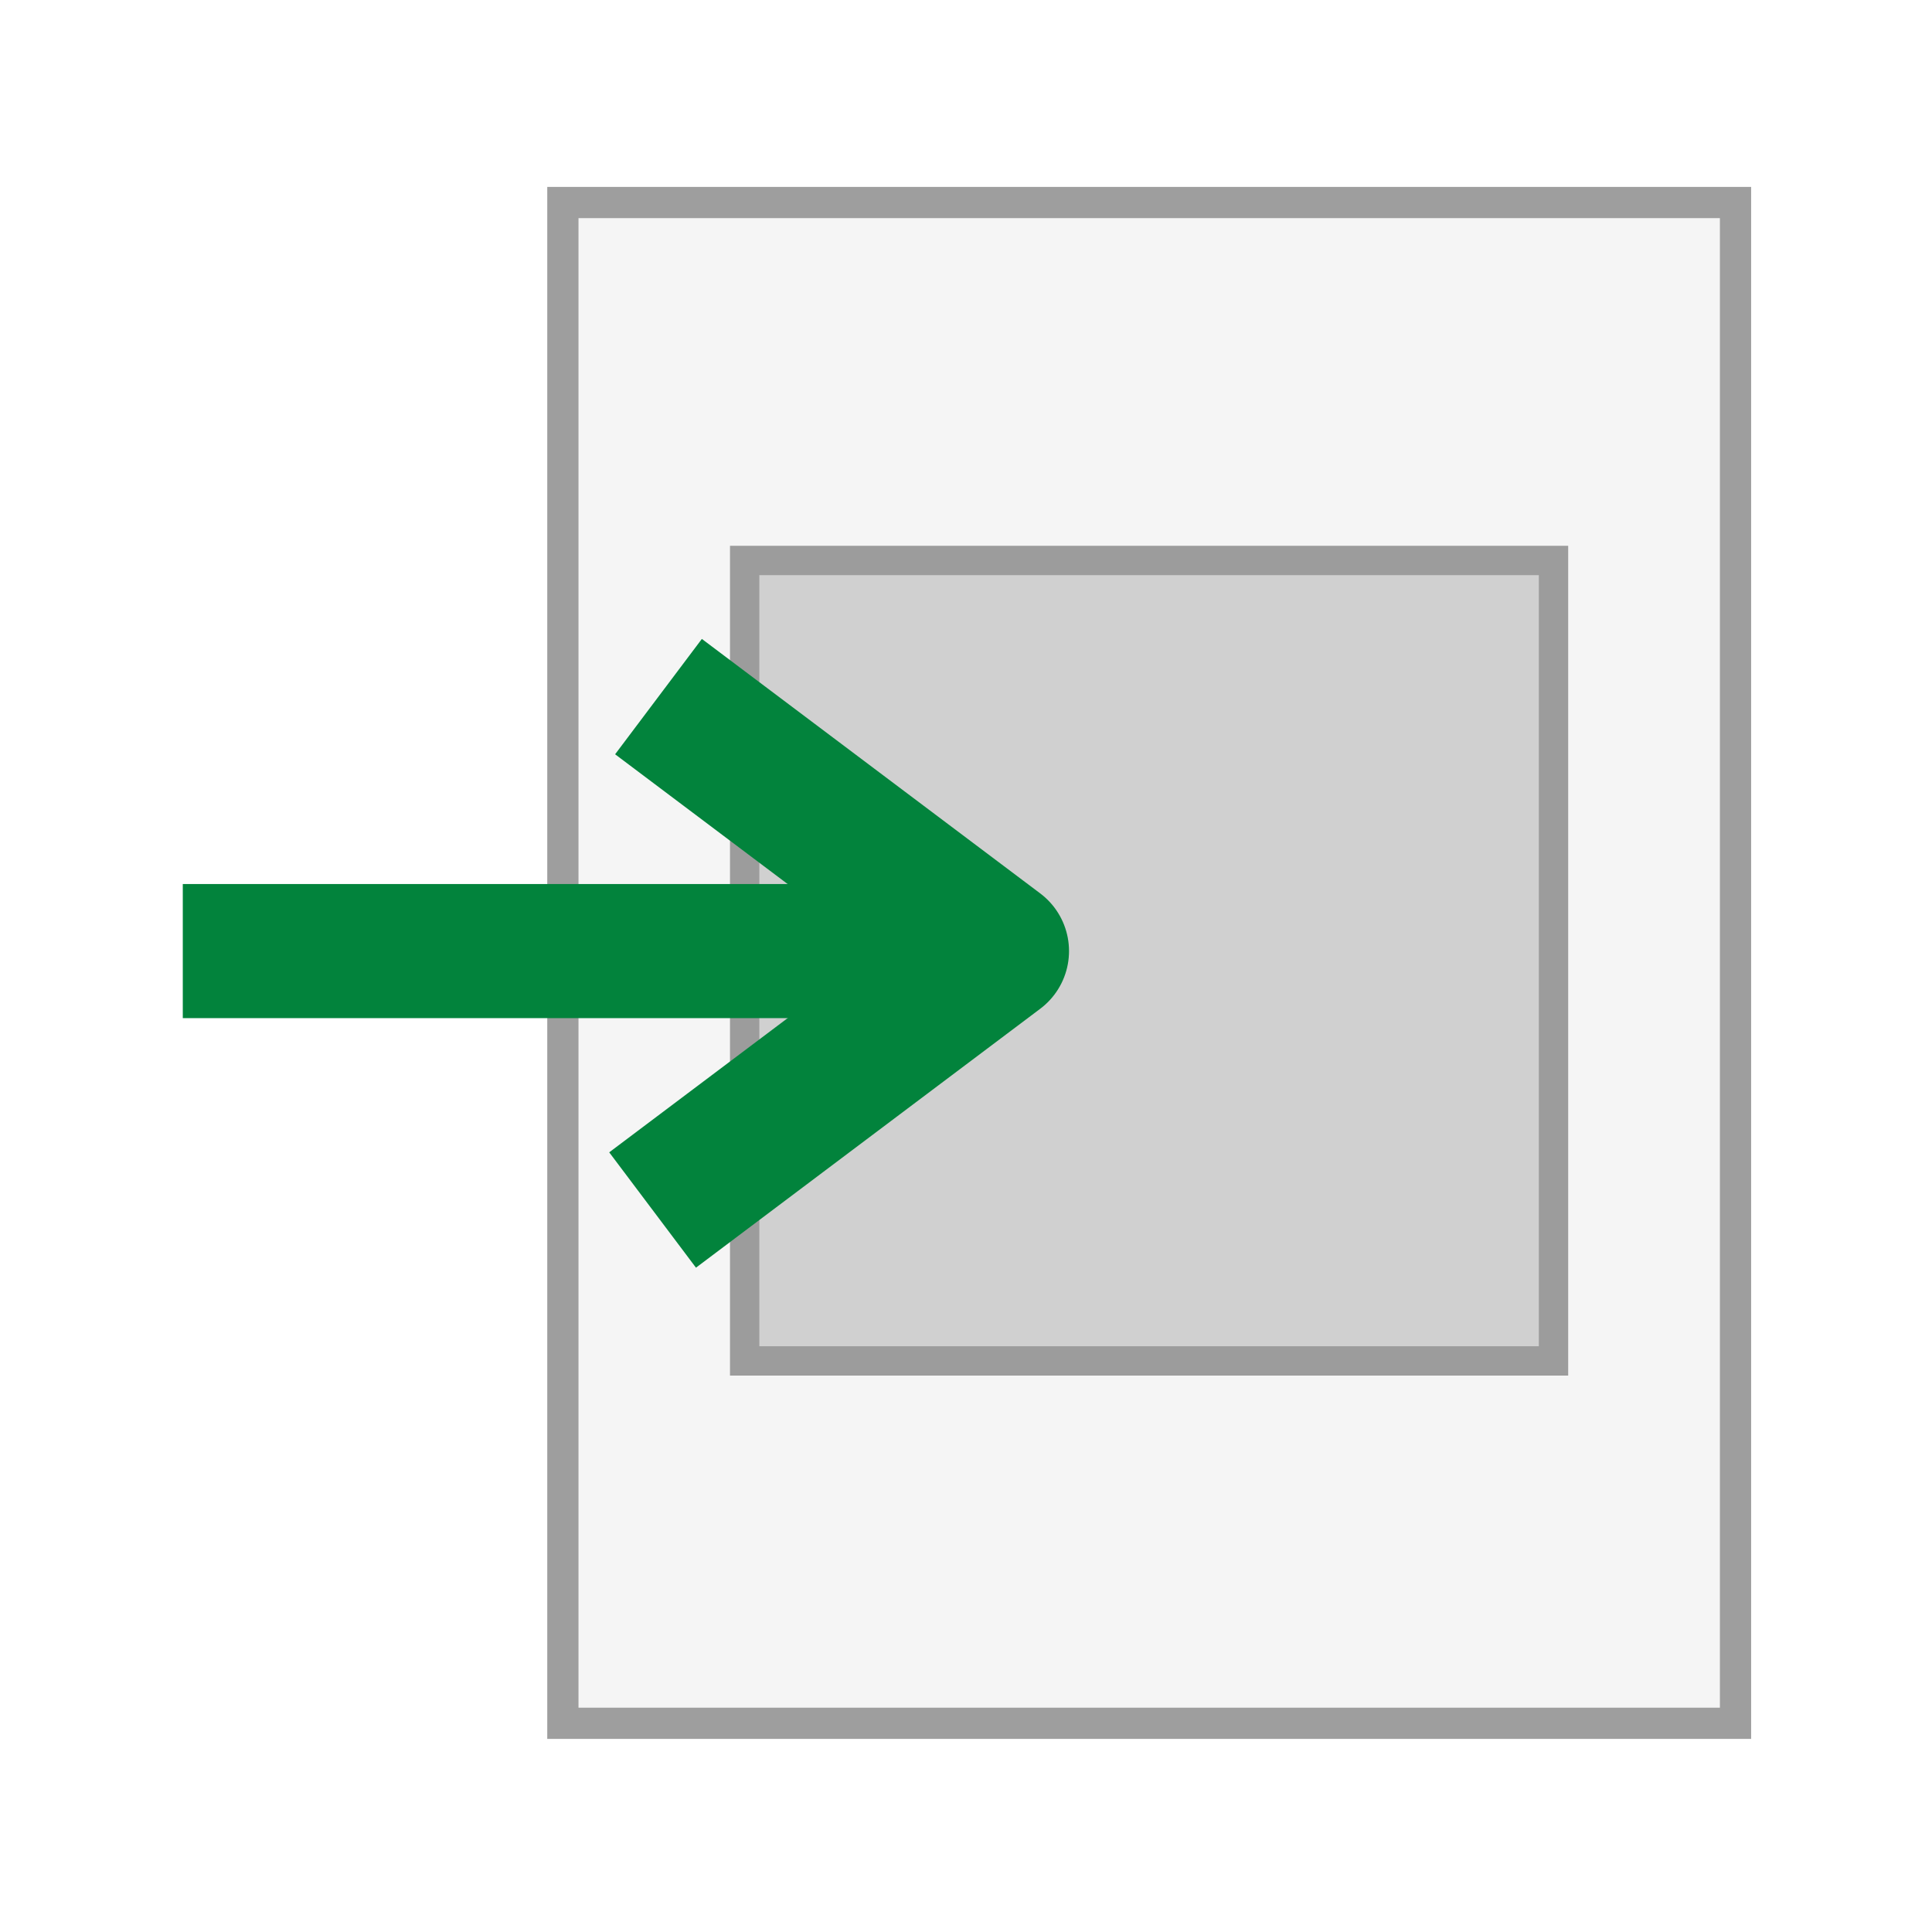
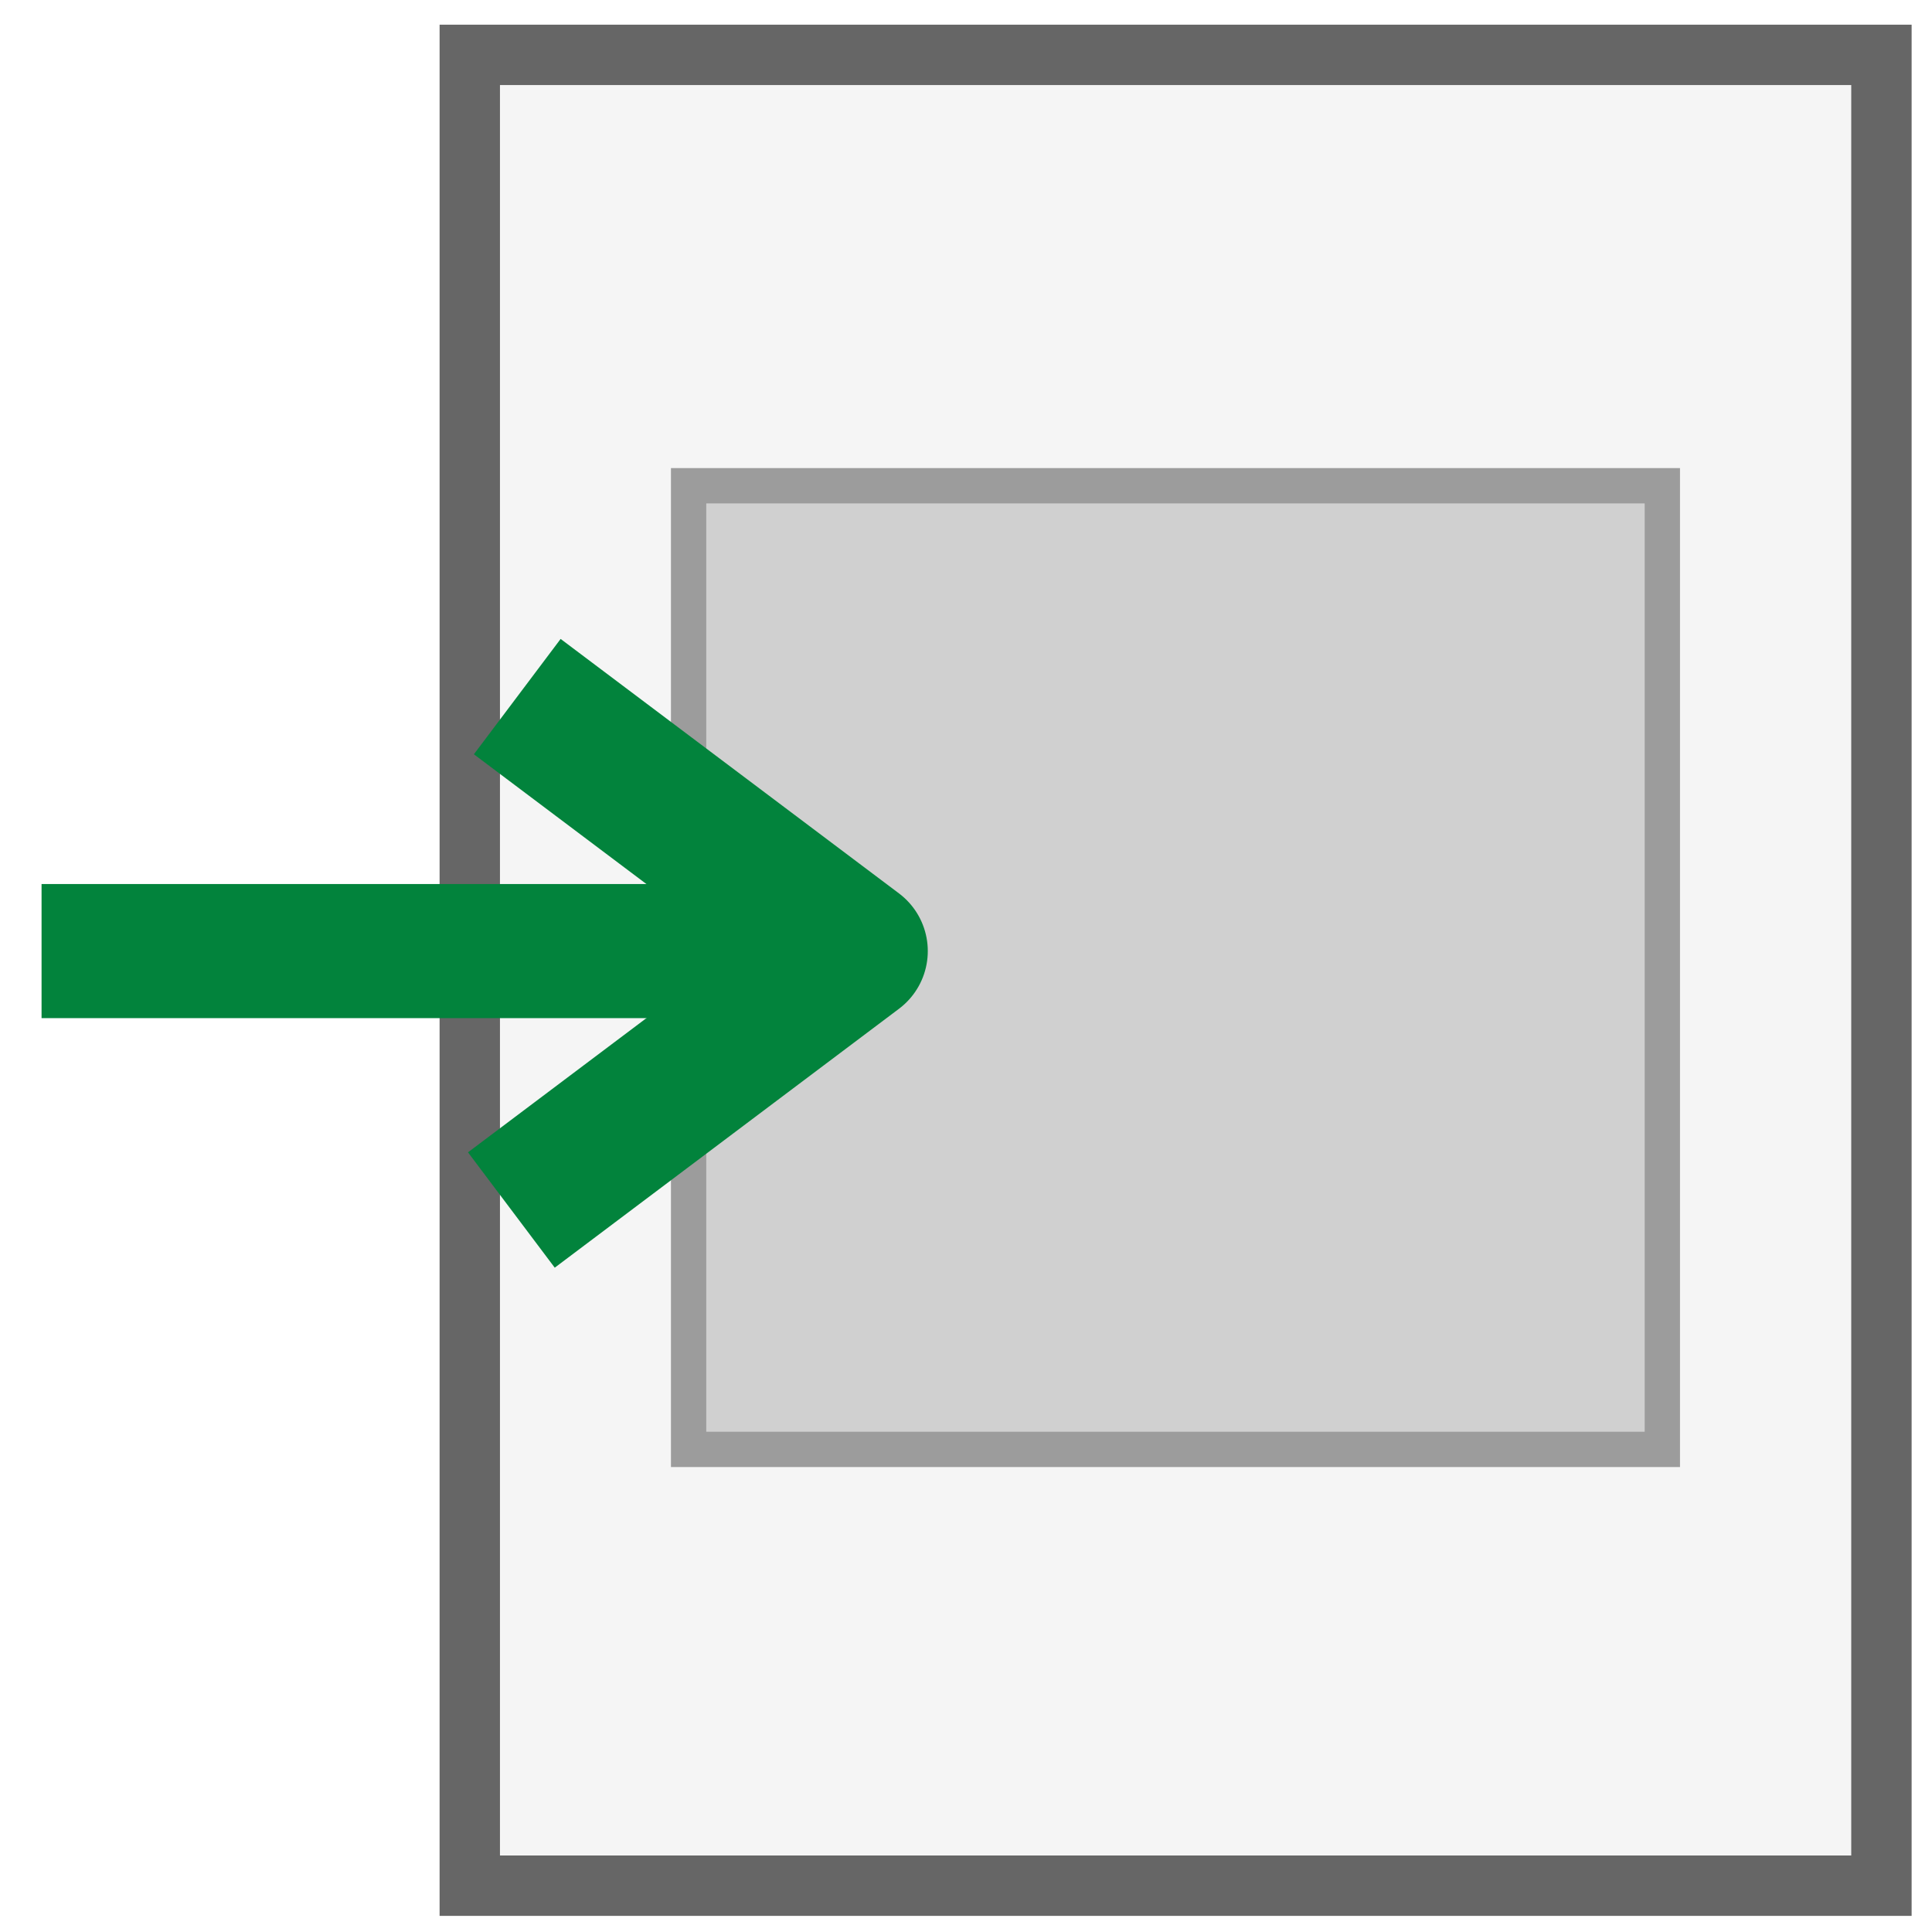
<svg xmlns="http://www.w3.org/2000/svg" version="1.1" viewBox="0 0 64 64" xml:space="preserve" id="svg1659">
-   <rect style="fill:#f5f5f5;fill-opacity:1;stroke:#9e9e9e;stroke-width:1.035;stroke-miterlimit:4;stroke-dasharray:none;stroke-dashoffset:0;stroke-opacity:1" id="rect900" width="50.377" height="38.845" x="6.709" y="-57.491" transform="rotate(90)" />
+   <rect style="fill:#f5f5f5;fill-opacity:1;stroke:#666666;stroke-width:2;stroke-miterlimit:4;stroke-dasharray:none;stroke-dashoffset:0;stroke-opacity:1" id="rect900" width="60.647" height="46.763" x="1.818" y="-62.325" transform="rotate(90)" />
  <defs id="defs1663" />
  <g id="layer1">
-     <rect style="fill:#d0d0d0;fill-opacity:1;stroke:#9c9c9c;stroke-width:0.972;stroke-linecap:square;stroke-linejoin:miter;stroke-miterlimit:4;stroke-dasharray:none;stroke-opacity:1" id="rect36" width="26.794" height="26.516" x="24.668" y="18.566" />
-     <g id="arrow" transform="translate(-24.77994,-0.3190795)" style="stroke:#02833c;stroke-width:4.781;stroke-linejoin:round;stroke-miterlimit:4;stroke-dasharray:none;stroke-opacity:1">
+     <rect style="fill:#d0d0d0;fill-opacity:1;stroke:#9c9c9c;stroke-width:1.17;stroke-linecap:square;stroke-linejoin:miter;stroke-miterlimit:4;stroke-dasharray:none;stroke-opacity:1" id="rect36" width="32.256" height="31.922" x="22.811" y="16.091" />
+     <g id="arrow" transform="translate(-29.45833,-0.3190795)" style="stroke:#02833c;stroke-width:4.781;stroke-linejoin:round;stroke-miterlimit:4;stroke-dasharray:none;stroke-opacity:1">
      <path style="fill:none;fill-opacity:1;stroke:#02833c;stroke-width:4.781;stroke-linejoin:round;stroke-miterlimit:4;stroke-dasharray:none;stroke-opacity:1" d="m 46.398,40.402 11.404,-8.577 -11.209,-8.43" id="path1484" />
      <path style="fill:none;stroke:#02833c;stroke-width:4.444;stroke-linejoin:round;stroke-miterlimit:4;stroke-dasharray:none;stroke-opacity:1" d="M 57.802,31.825 H 30.835" id="path1706" />
    </g>
  </g>
</svg>
